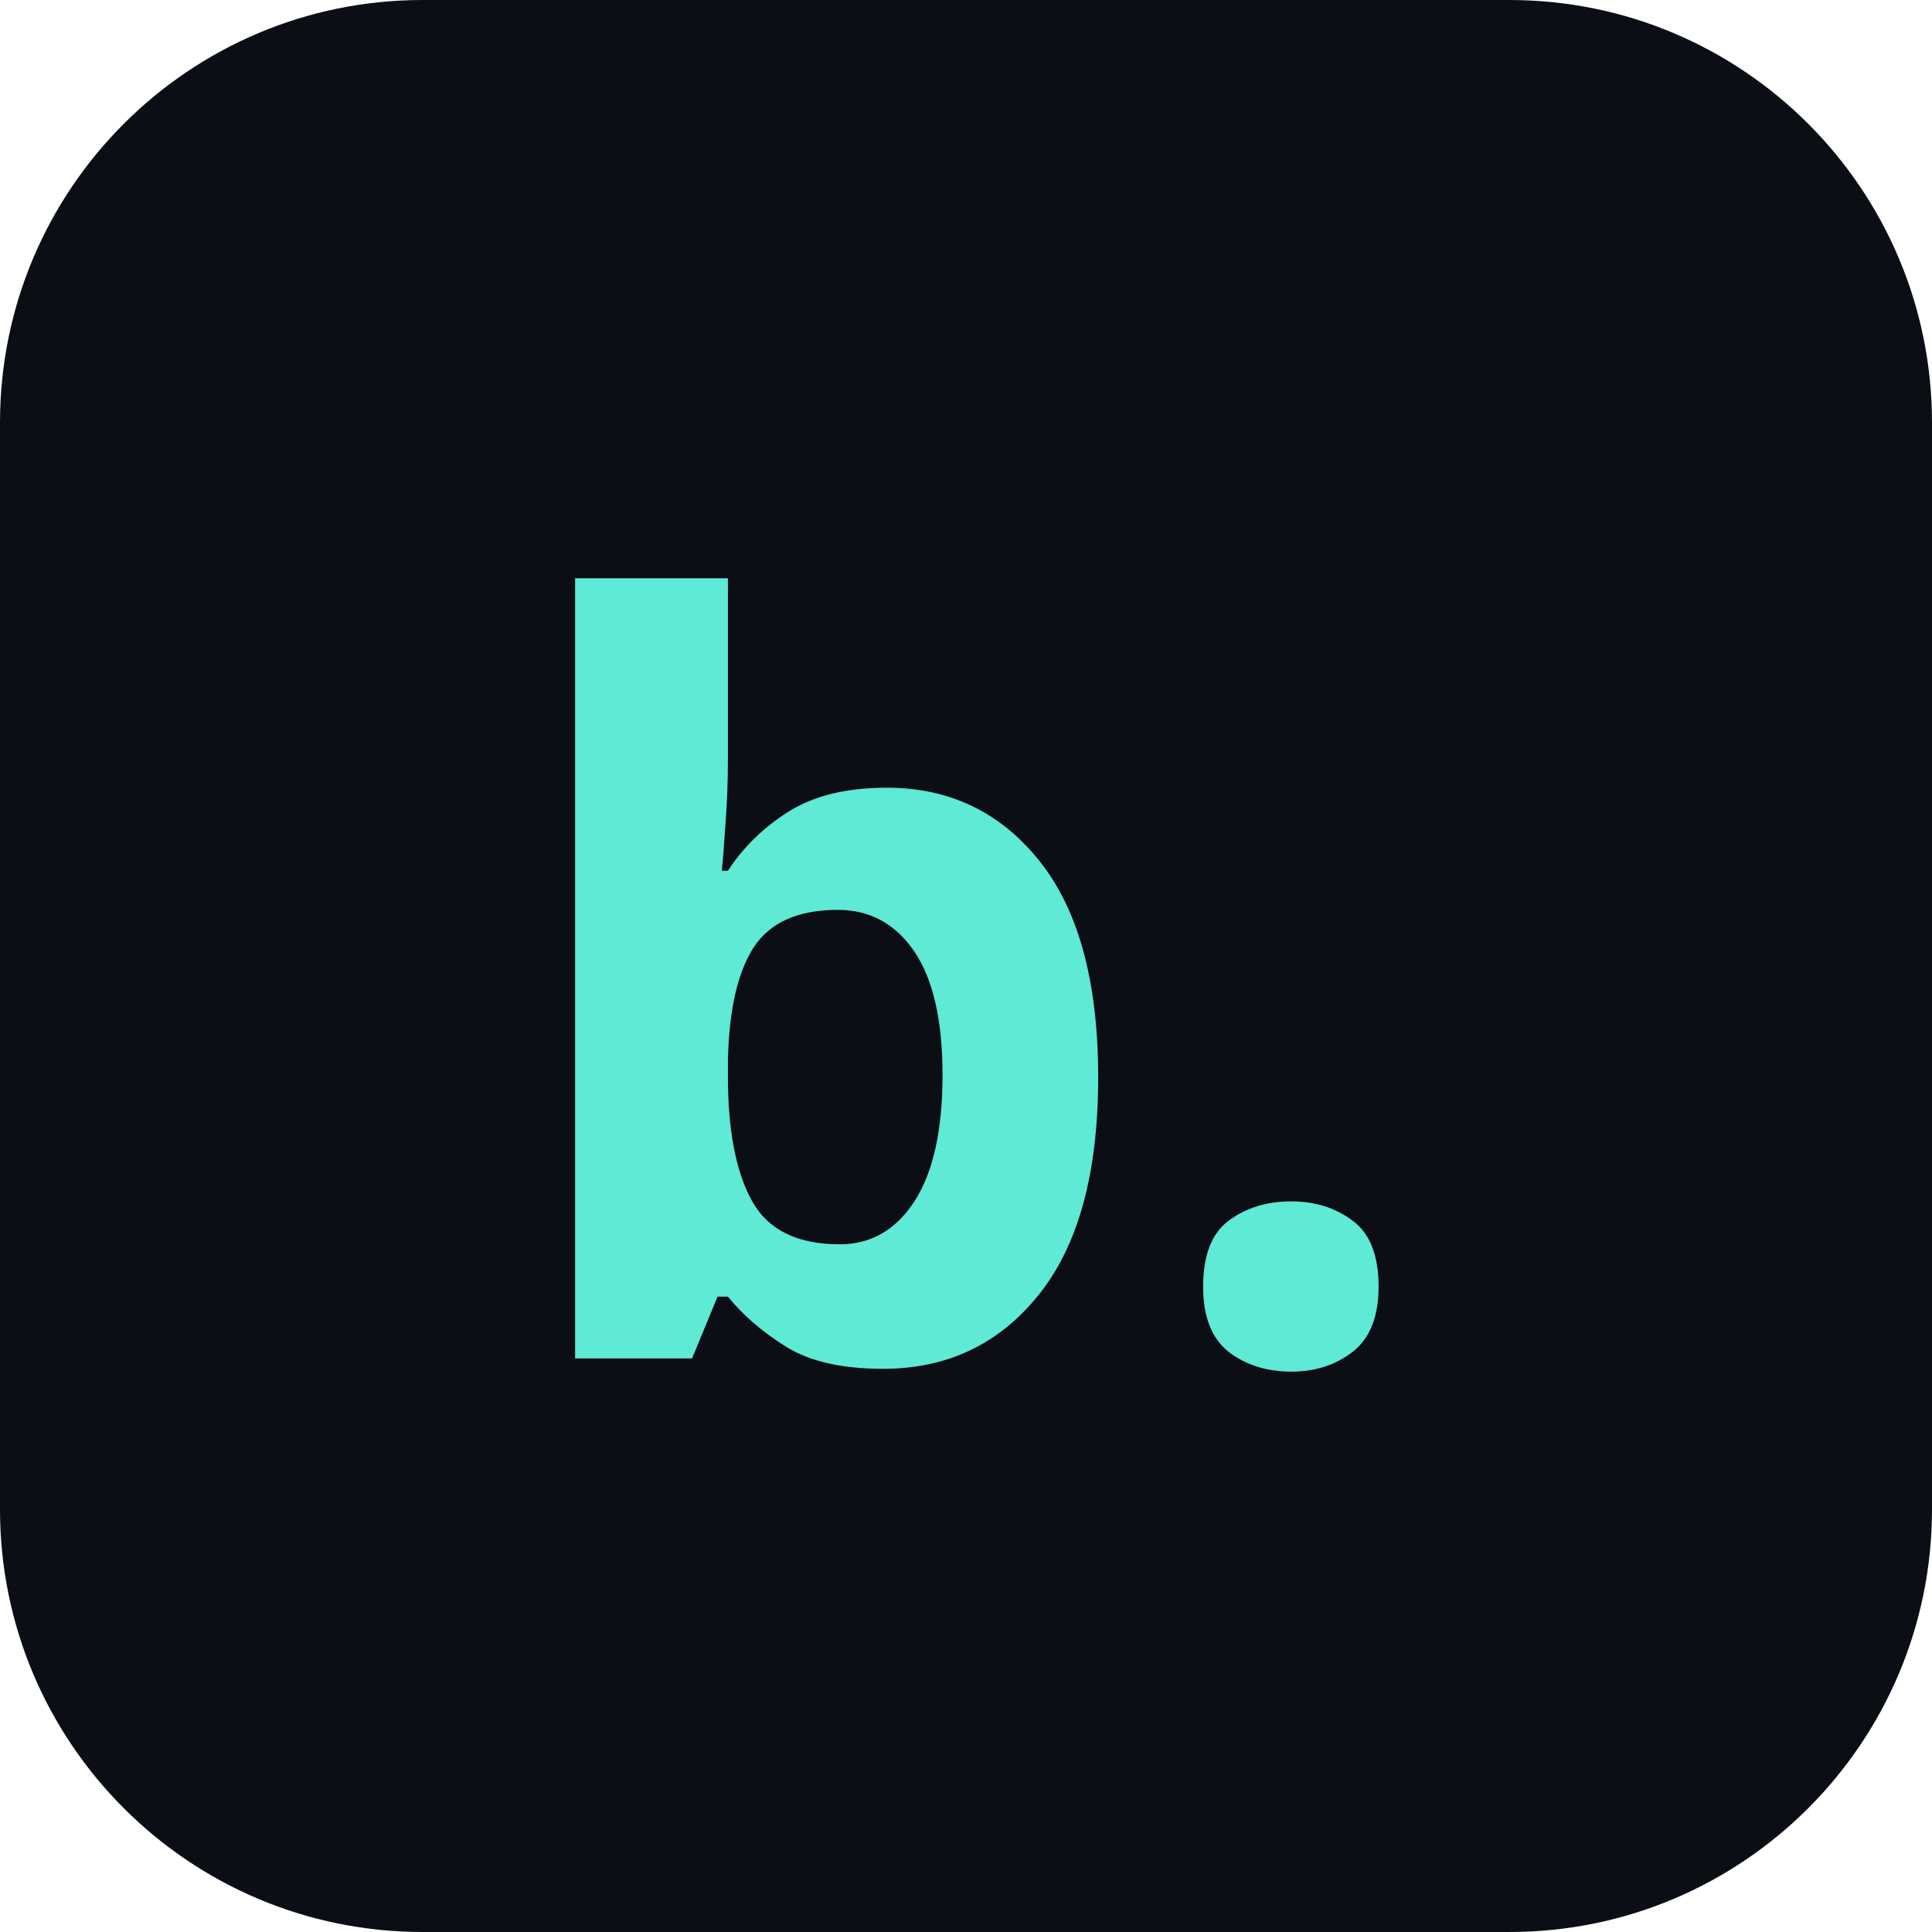
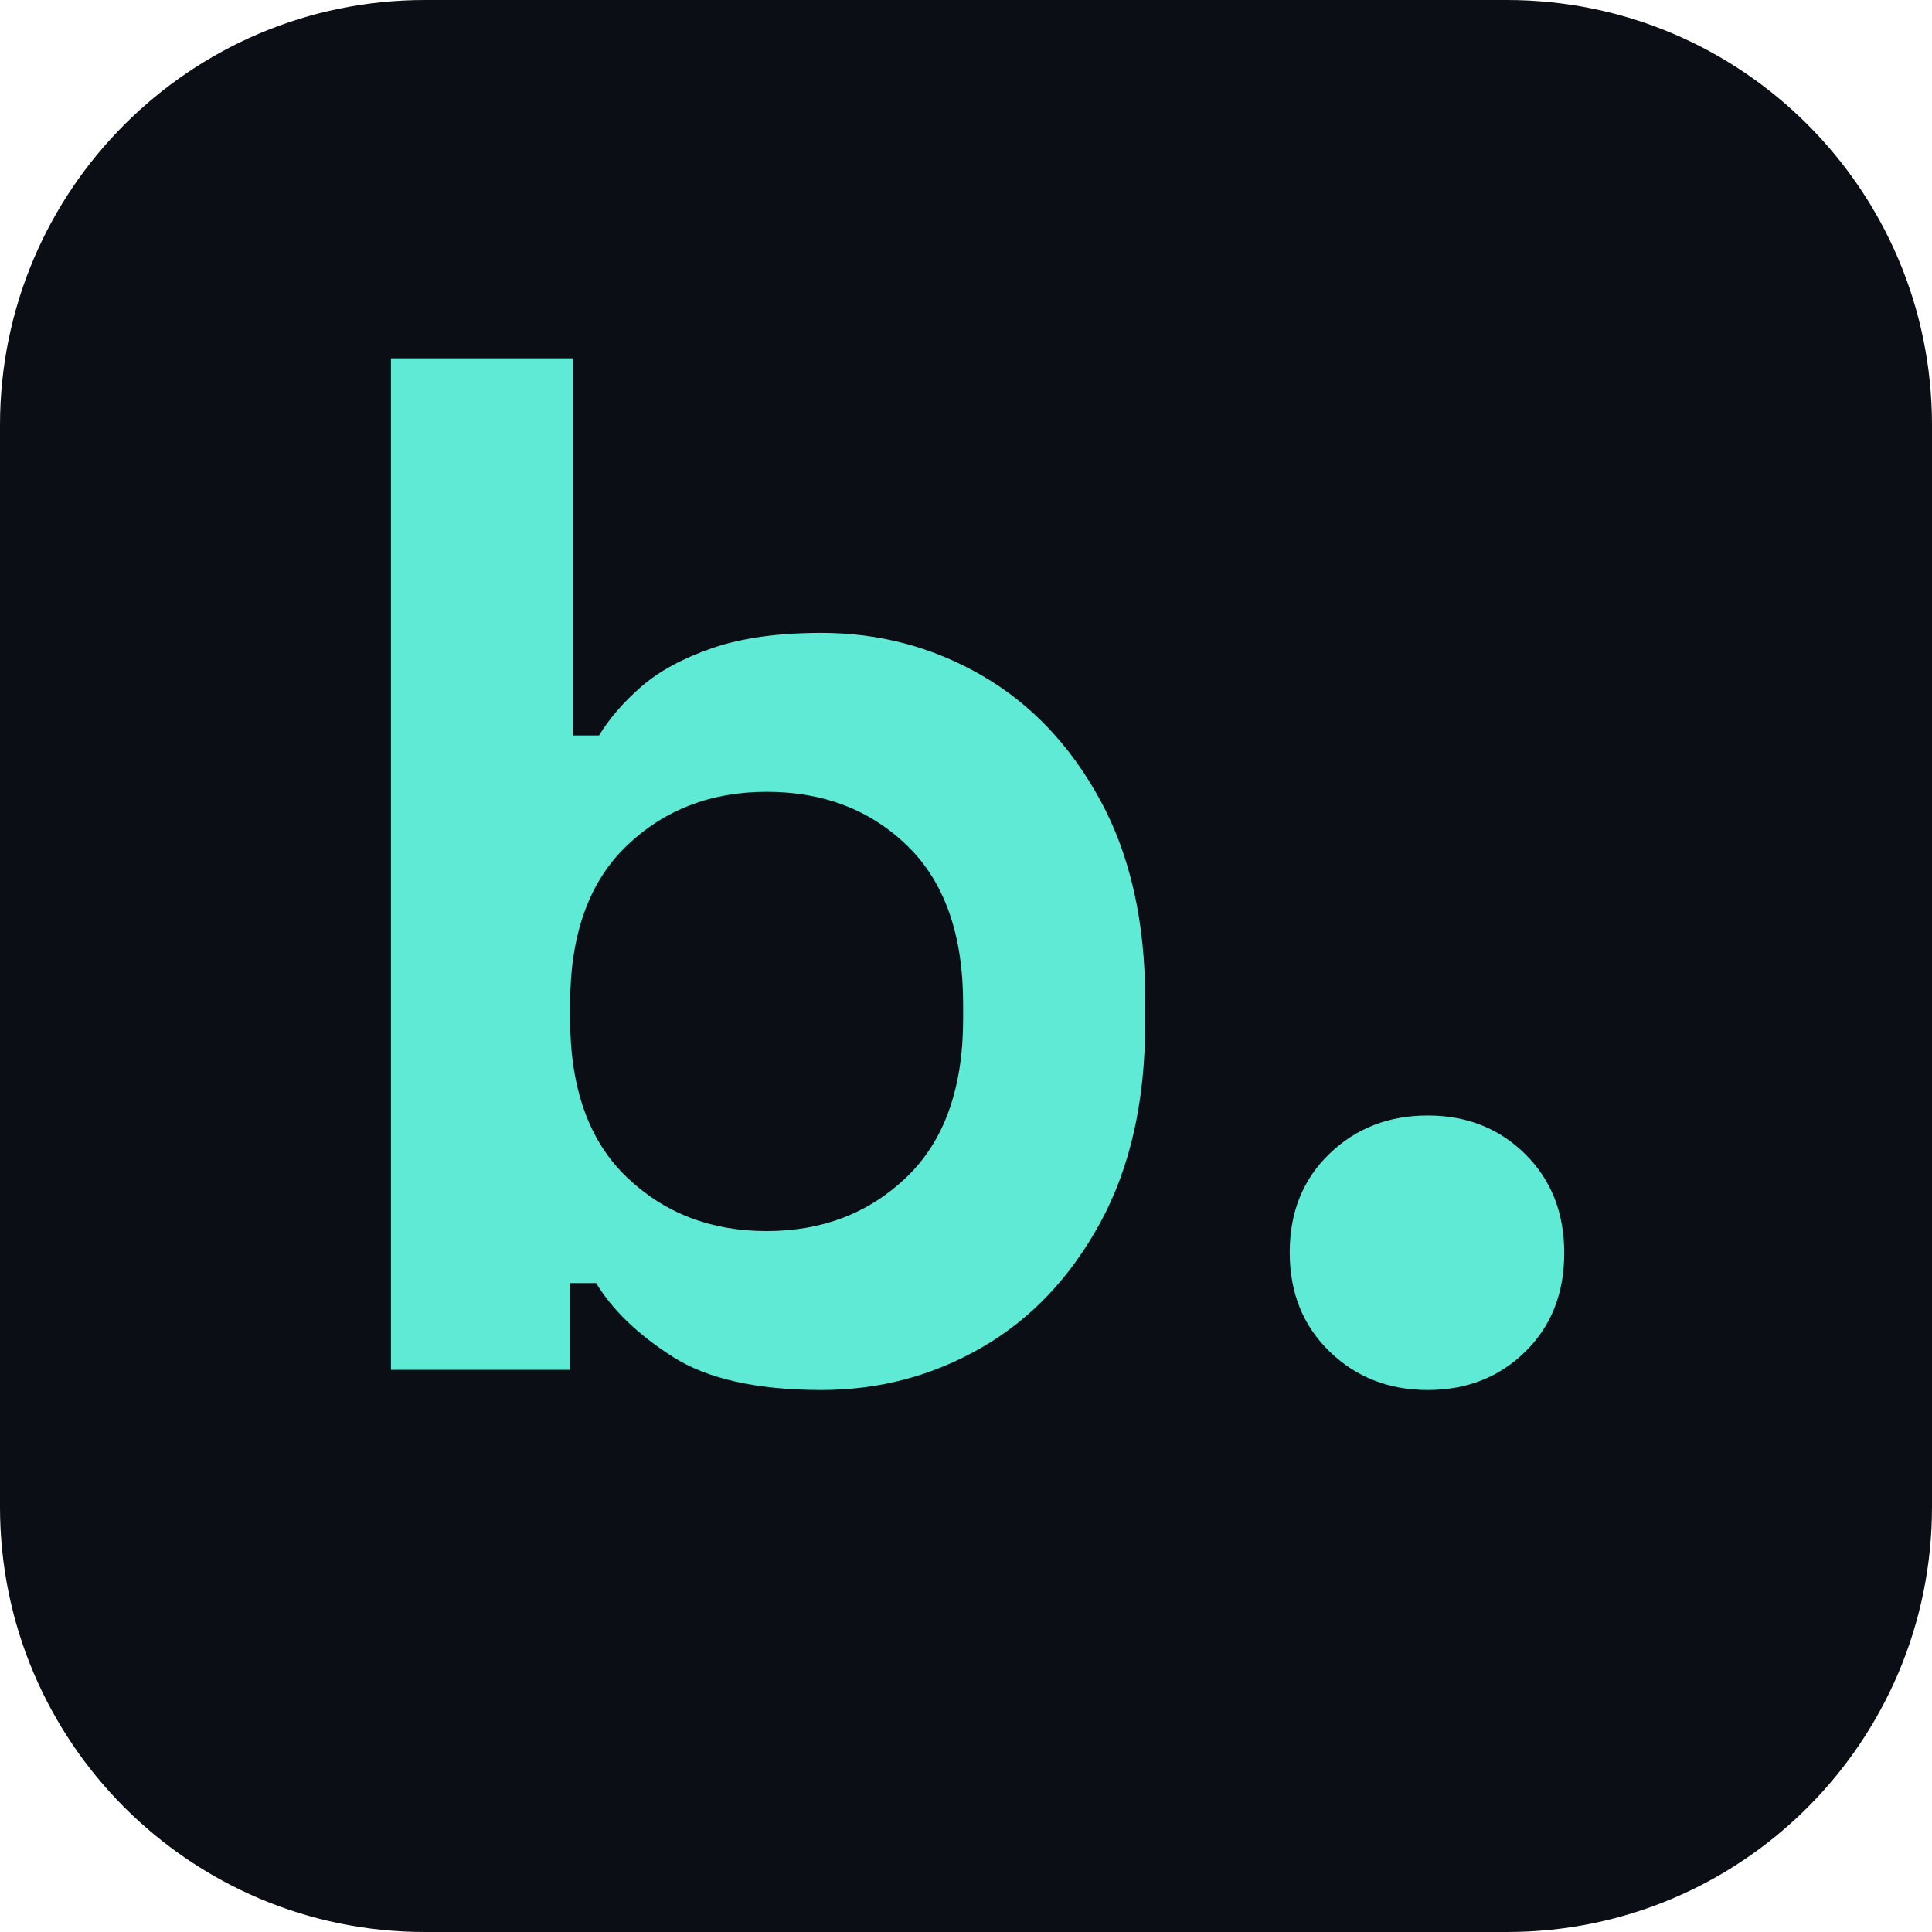
- <svg xmlns="http://www.w3.org/2000/svg" viewBox="0 0 64 64">
-   <rect width="64" height="64" rx="14" fill="#0b0e14" />
-   <text x="32" y="45" font-family="'Space Grotesk', system-ui, sans-serif" font-size="34" font-weight="700" text-anchor="middle" fill="#5eead4">b.</text>
+ <svg xmlns="http://www.w3.org/2000/svg" viewBox="0 0 1000 1000">
+   <rect width="1000" height="1000" rx="220" fill="#0b0e14" />
+   <g transform="translate(150.0,709) scale(0.7479,-0.7479)" fill="#5eead4">
+     <path transform="translate(0,0)" d="M368 -14Q301 -14 265.0 9.0Q229 32 212 60H194V0H70V700H196V439H214Q225 457 243.5 473.0Q262 489 292.5 499.5Q323 510 368 510Q428 510 479.0 480.5Q530 451 561.0 394.0Q592 337 592 256V240Q592 159 561.0 102.0Q530 45 479.0 15.5Q428 -14 368 -14ZM330 96Q388 96 427.0 133.5Q466 171 466 243V253Q466 325 427.5 362.5Q389 400 330 400Q272 400 233.0 362.5Q194 325 194 253V243Q194 171 233.0 133.5Q272 96 330 96Z" />
+     <path transform="translate(638,0)" d="M149.5 -14Q109 -14 81.5 12.732Q54 39.463 54 81.232Q54 123 81.5 149.5Q109 176 149.5 176Q190 176 217.0 149.268Q244 122.537 244 80.768Q244 39 217.0 12.5Q190 -14 149.5 -14Z" />
+   </g>
</svg>
